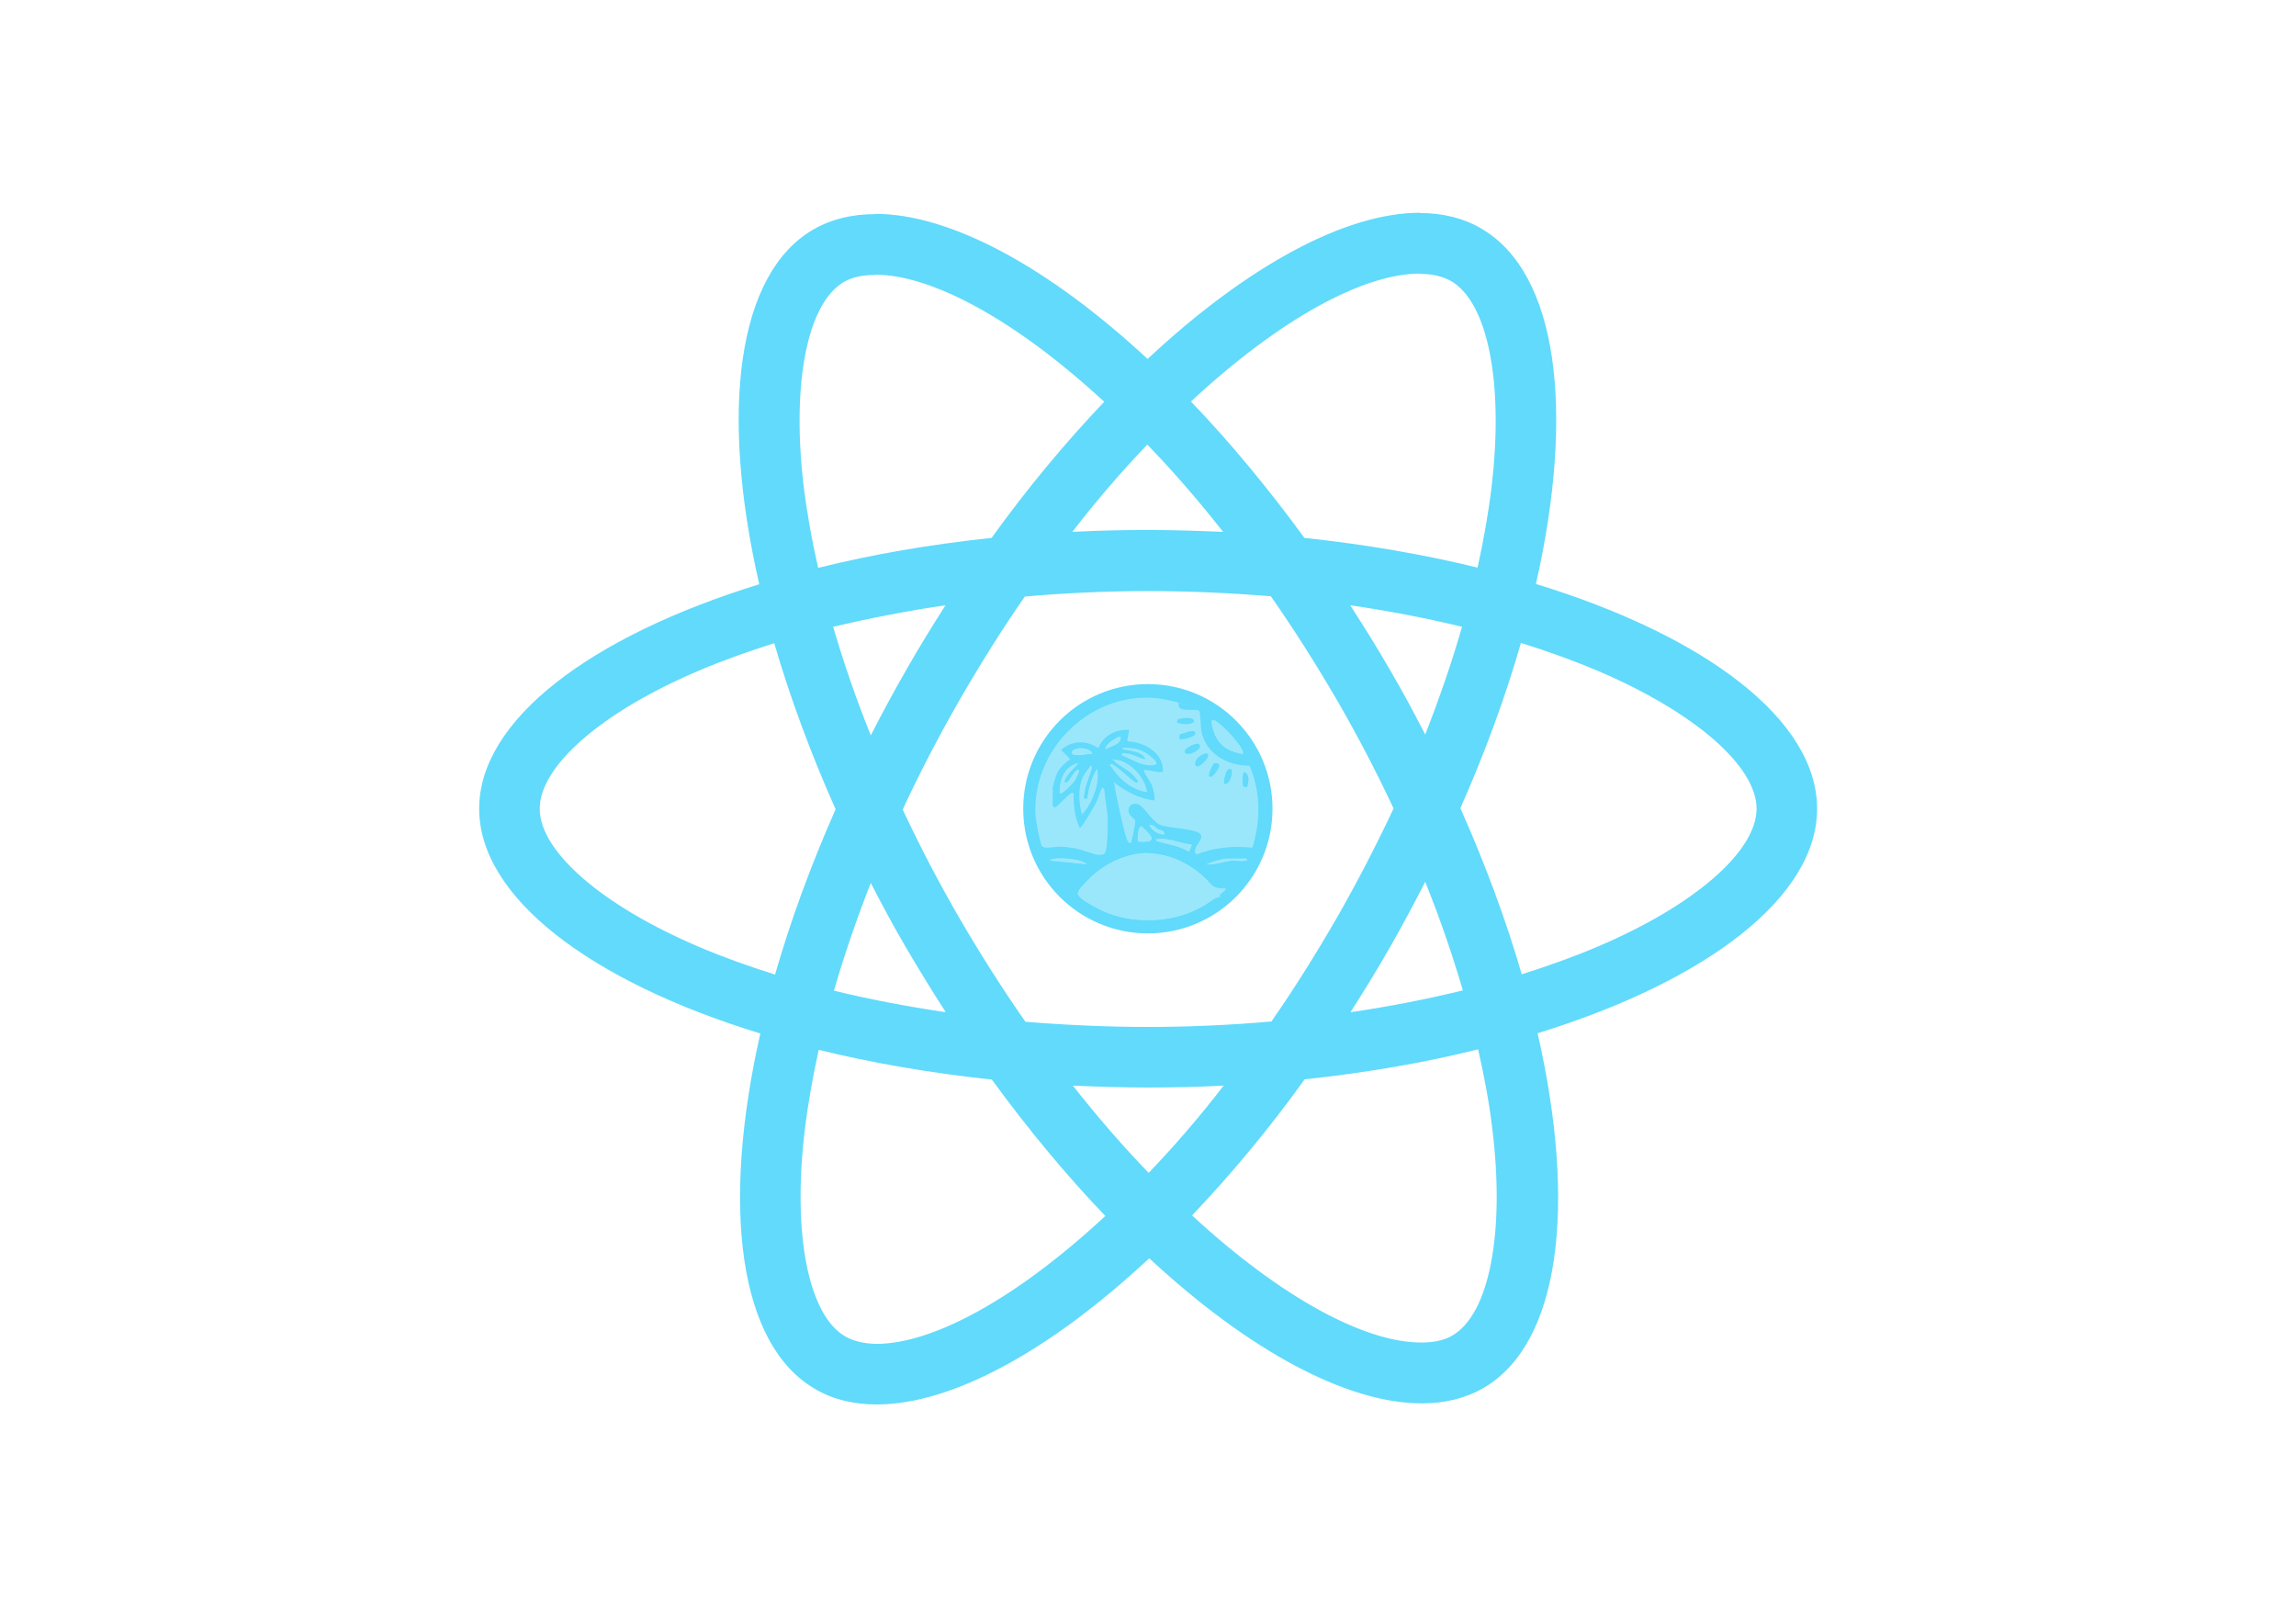
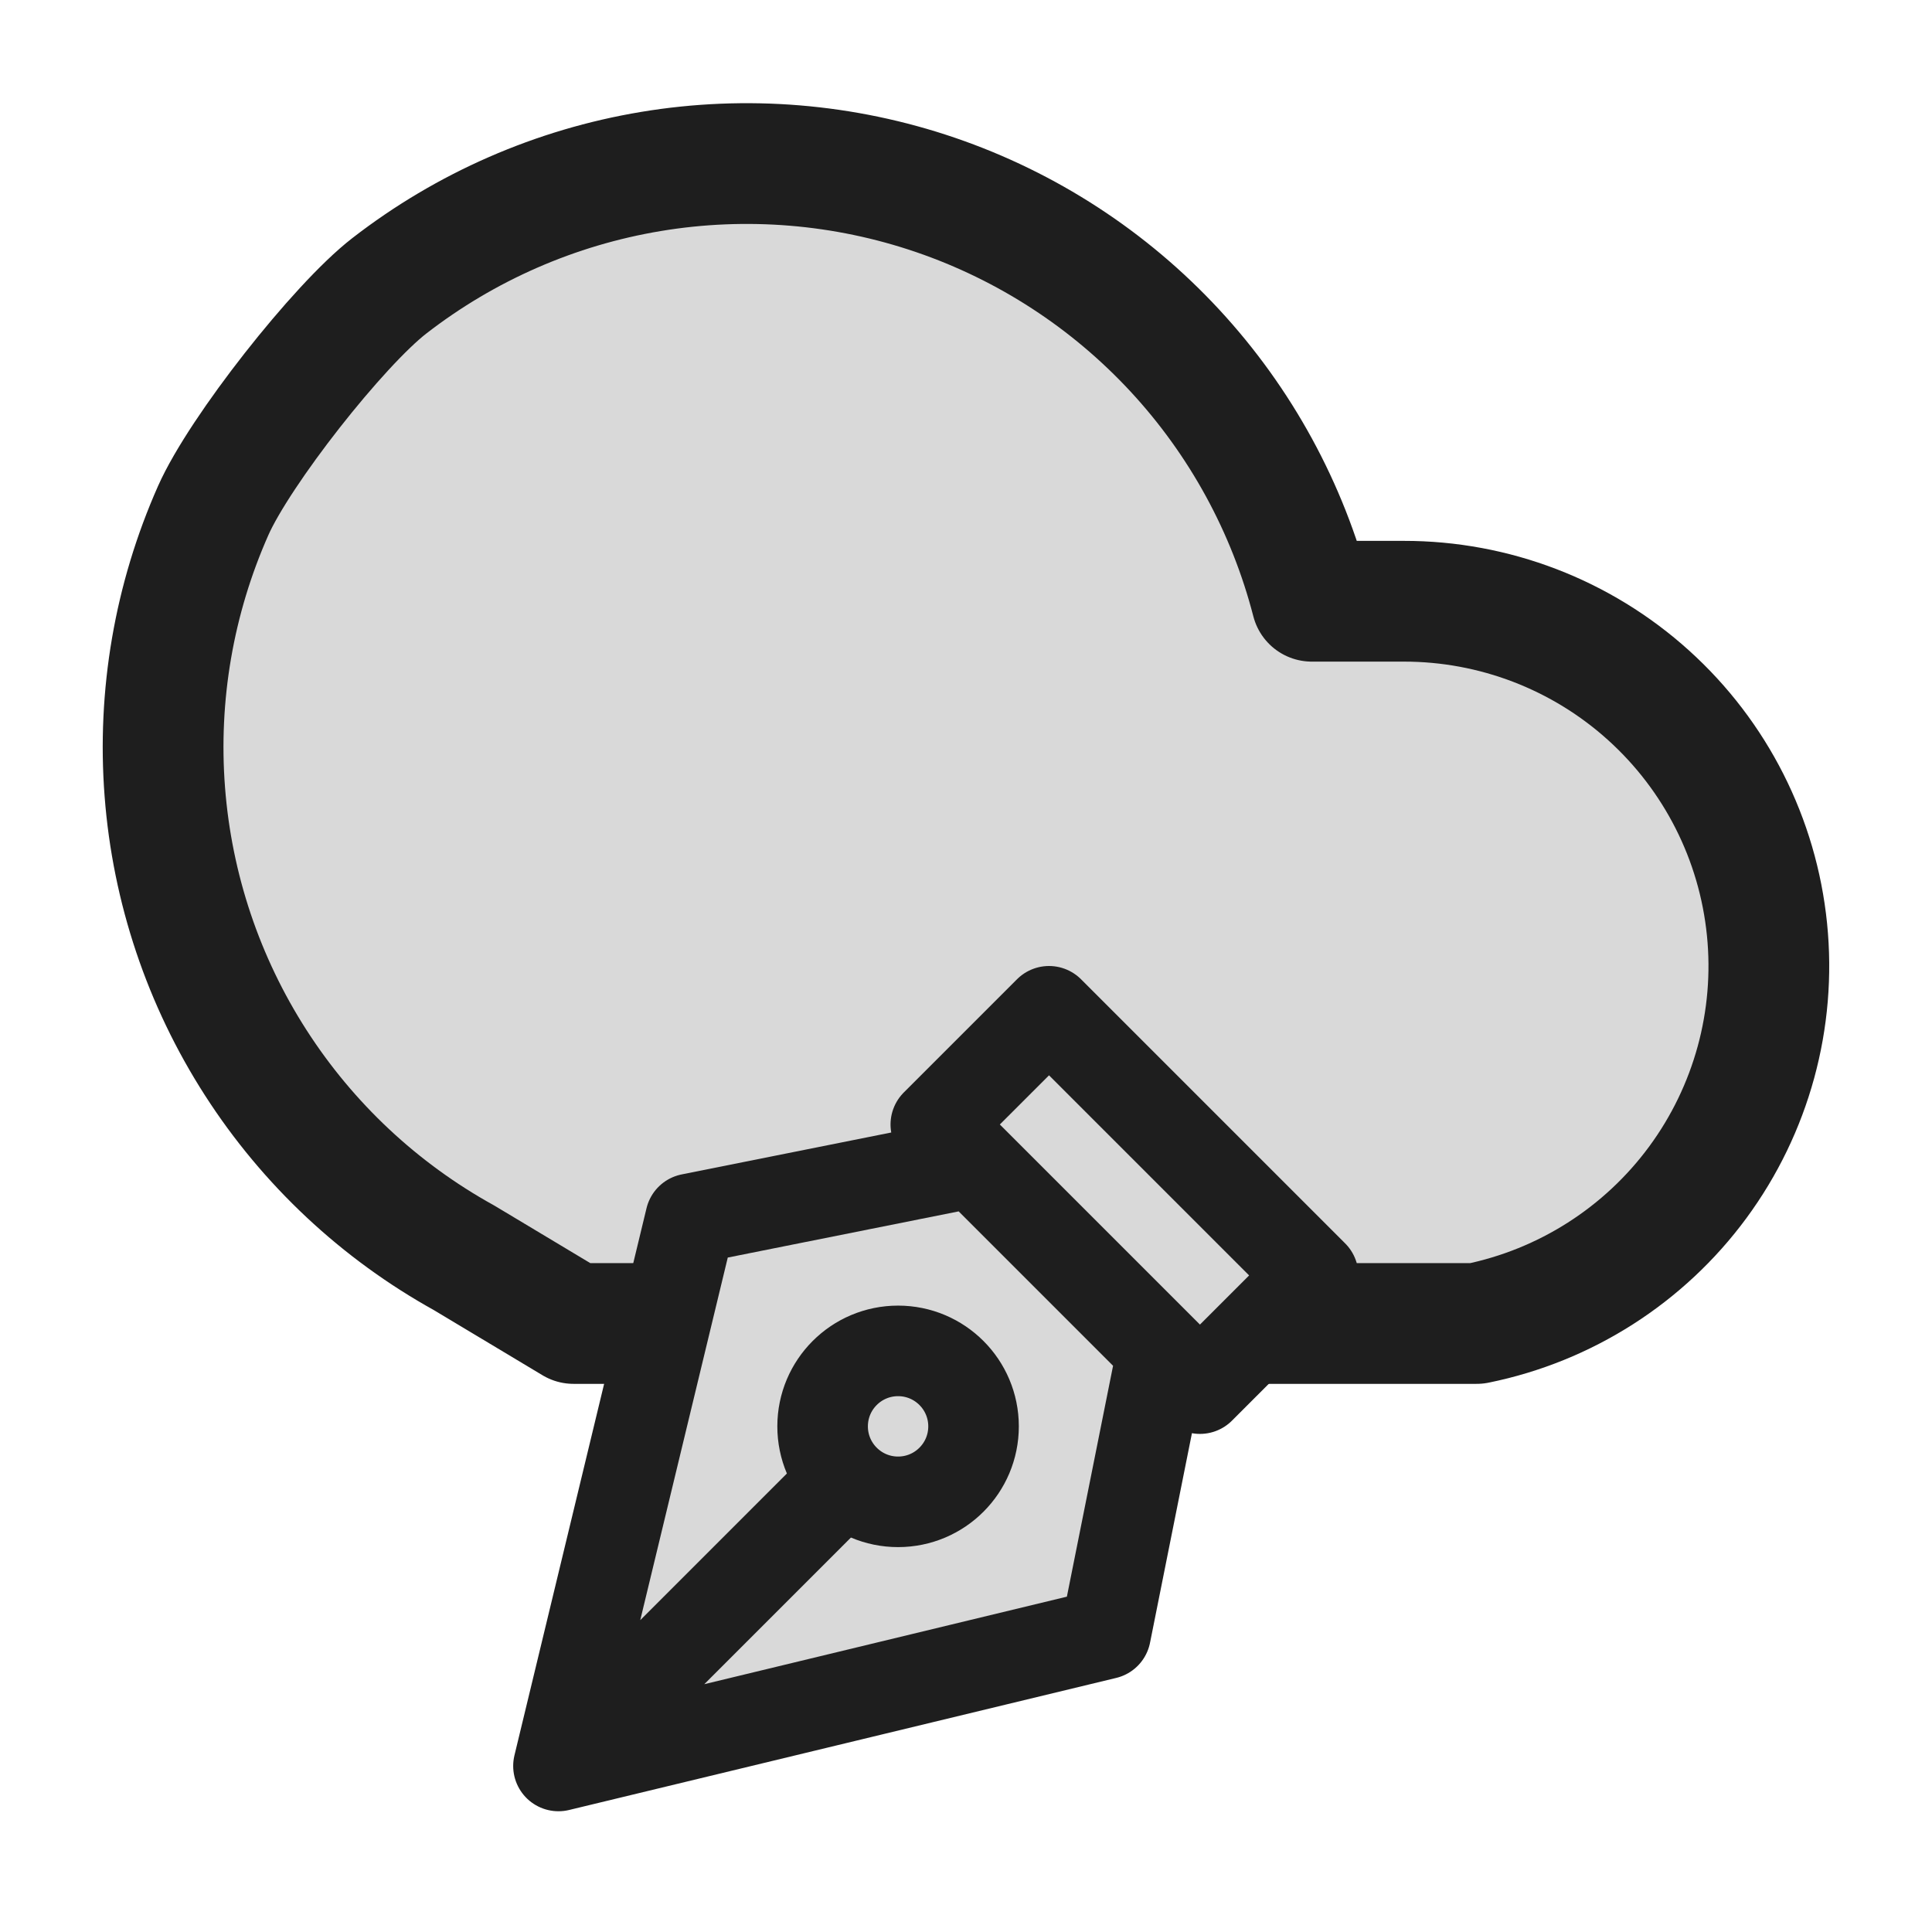
- <svg xmlns="http://www.w3.org/2000/svg" id="Layer_1" version="1.1" viewBox="0 0 841.9 595.3">
-   <defs>
-     <style>
-       .st0 {
-         fill: #9ae7fc;
-       }
- 
-       .st1 {
-         fill: #61dafb;
-       }
-     </style>
-   </defs>
-   <g>
-     <path class="st1" d="M666.3,296.5c0-32.5-40.7-63.3-103.1-82.4,14.4-63.6,8-114.2-20.2-130.4-6.5-3.8-14.1-5.6-22.4-5.6v22.3c4.6,0,8.3.9,11.4,2.6,13.6,7.8,19.5,37.5,14.9,75.7-1.1,9.4-2.9,19.3-5.1,29.4-19.6-4.8-41-8.5-63.5-10.9-13.5-18.5-27.5-35.3-41.6-50,32.6-30.3,63.2-46.9,84-46.9v-22.3c-27.5,0-63.5,19.6-99.9,53.6-36.4-33.8-72.4-53.2-99.9-53.2v22.3c20.7,0,51.4,16.5,84,46.6-14,14.7-28,31.4-41.3,49.9-22.6,2.4-44,6.1-63.6,11-2.3-10-4-19.7-5.2-29-4.7-38.2,1.1-67.9,14.6-75.8,3-1.8,6.9-2.6,11.5-2.6v-22.3c-8.4,0-16,1.8-22.6,5.6-28.1,16.2-34.4,66.7-19.9,130.1-62.2,19.2-102.7,49.9-102.7,82.3s40.7,63.3,103.1,82.4c-14.4,63.6-8,114.2,20.2,130.4,6.5,3.8,14.1,5.6,22.5,5.6,27.5,0,63.5-19.6,99.9-53.6,36.4,33.8,72.4,53.2,99.9,53.2,8.4,0,16-1.8,22.6-5.6,28.1-16.2,34.4-66.7,19.9-130.1,62-19.1,102.5-49.9,102.5-82.3zm-130.2-66.7c-3.7,12.9-8.3,26.2-13.5,39.5-4.1-8-8.4-16-13.1-24-4.6-8-9.5-15.8-14.4-23.4,14.2,2.1,27.9,4.7,41,7.9zm-45.8,106.5c-7.8,13.5-15.8,26.3-24.1,38.2-14.9,1.3-30,2-45.2,2s-30.2-.7-45-1.9c-8.3-11.9-16.4-24.6-24.2-38-7.6-13.1-14.5-26.4-20.8-39.8,6.2-13.4,13.2-26.8,20.7-39.9,7.8-13.5,15.8-26.3,24.1-38.2,14.9-1.3,30-2,45.2-2s30.2.7,45,1.9c8.3,11.9,16.4,24.6,24.2,38,7.6,13.1,14.5,26.4,20.8,39.8-6.3,13.4-13.2,26.8-20.7,39.9zm32.3-13c5.4,13.4,10,26.8,13.8,39.8-13.1,3.2-26.9,5.9-41.2,8,4.9-7.7,9.8-15.6,14.4-23.7,4.6-8,8.9-16.1,13-24.1zm-101.4,106.7c-9.3-9.6-18.6-20.3-27.8-32,9,.4,18.2.7,27.5.7s18.7-.2,27.8-.7c-9,11.7-18.3,22.4-27.5,32zm-74.4-58.9c-14.2-2.1-27.9-4.7-41-7.9,3.7-12.9,8.3-26.2,13.5-39.5,4.1,8,8.4,16,13.1,24s9.5,15.8,14.4,23.4zm73.9-208.1c9.3,9.6,18.6,20.3,27.8,32-9-.4-18.2-.7-27.5-.7s-18.7.2-27.8.7c9-11.7,18.3-22.4,27.5-32zm-74,58.9c-4.9,7.7-9.8,15.6-14.4,23.7-4.6,8-8.9,16-13,24-5.4-13.4-10-26.8-13.8-39.8,13.1-3.1,26.9-5.8,41.2-7.9zm-90.5,125.2c-35.4-15.1-58.3-34.9-58.3-50.6s22.9-35.6,58.3-50.6c8.6-3.7,18-7,27.7-10.1,5.7,19.6,13.2,40,22.5,60.9-9.2,20.8-16.6,41.1-22.2,60.6-9.9-3.1-19.3-6.5-28-10.2zm53.8,142.9c-13.6-7.8-19.5-37.5-14.9-75.7,1.1-9.4,2.9-19.3,5.1-29.4,19.6,4.8,41,8.5,63.5,10.9,13.5,18.5,27.5,35.3,41.6,50-32.6,30.3-63.2,46.9-84,46.9-4.5-.1-8.3-1-11.3-2.7zm237.2-76.2c4.7,38.2-1.1,67.9-14.6,75.8-3,1.8-6.9,2.6-11.5,2.6-20.7,0-51.4-16.5-84-46.6,14-14.7,28-31.4,41.3-49.9,22.6-2.4,44-6.1,63.6-11,2.3,10.1,4.1,19.8,5.2,29.1zm38.5-66.7c-8.6,3.7-18,7-27.7,10.1-5.7-19.6-13.2-40-22.5-60.9,9.2-20.8,16.6-41.1,22.2-60.6,9.9,3.1,19.3,6.5,28.1,10.2,35.4,15.1,58.3,34.9,58.3,50.6,0,15.7-23,35.6-58.4,50.6zm-264.9-268.7z" />
-     <circle class="st1" cx="420.9" cy="296.5" r="45.7" />
-     <path class="st1" d="M520.5,78.1" />
-   </g>
-   <circle class="st0" cx="420.8" cy="296.6" r="43" />
-   <path class="st1" d="M466.1,296.6c0,25-20.2,45.2-45.2,45.2s-45.2-20.2-45.2-45.2,20.2-45.2,45.2-45.2,45.2,20.2,45.2,45.2ZM386,295.6v-6.3c0-1.1,1.2-5.1,1.8-6.2,1-1.9,2.9-3.5,4.6-4.7l-3.4-3.4c4-3.6,9.4-3.7,13.7-.7,1.9-4.7,6.6-7.1,11.6-6.7l-.8,4.2c5.9.2,13.1,4.1,13.1,10.8s0,.5-.7.7c-1.7.3-3.4-.4-5-.6s-1.2-.4-1.2.3,2.5,4.1,3,5.5,1,3.5.8,5.3c-5.6-.8-10.5-3.2-14.8-6.7.3,2.6,4.1,21.7,5.3,21.9s.8-.6,1-1.1,1.3-6.3,1.3-6.7c0-1-1.7-1.8-2.2-2.8-1.2-2.7,1.3-4.7,3.7-3.3s5.2,6.2,7.5,7.3,13,1.4,14.8,3.3-2.9,4.6-1.5,7.6c6.7-2.6,13.5-3.3,20.6-2.5,3.1-9.7,3.1-20.3-.9-29.8-7.3,0-14.7-3.6-17.2-10.8-2.5-7.2-.7-8.6-1.3-9.3-.8-1-6.3.6-7.4-1.5s.3-1.1-.2-1.4-1.9-.6-2.6-.8c-26-6.4-51.3,15.7-49.7,42.1,0,1.6,1.6,10.3,2.4,11.1s4.8,0,6.3,0,3.7.3,5,.5c2.9.4,7.2,2.4,9.4,2.5s2.4-.8,2.7-2.4c.4-2.6.5-7.4.5-10.1s-1-7.8-1.3-11.6c-.9-.2-.7,0-.9.5-.7,1.3-1.1,3.2-1.9,4.8s-5.2,8.7-5.7,9-.7-.5-.8-.8c-1.6-3.5-2-7.9-1.9-11.8-.9-1-5.4,4.9-6.7,5.3l-.8-.4v-.3h-.2ZM455.6,276.4c1.1-1.2-6-8.9-7.2-10-3-2.7-5.4-4.5-3.5,1.4s5.7,7.8,10.6,8.5h.1ZM410.9,270.1c-.4-.5-6.1,2.9-5.5,4.6,1.9-1.3,5.9-1.7,5.5-4.6ZM400.4,276.4c-.3-2.4-6.3-2.7-7.2-1s1.6,1.4,1.9,1.4c1.8.3,3.5-.6,5.2-.4h.1ZM411.3,276.8c3.8,1.3,6.6,3.6,10.9,3.7s0-3-1.2-3.9c-2.2-1.7-5.1-2.4-7.8-2.4s-1.6-.3-1.4.4c2.8.6,7.3.7,8.4,3.8-2.3-.3-3.9-1.6-6.2-2s-2.5-.5-2.6.3h0ZM420.6,290.3c-.8-5.1-5.7-10.8-10.9-11.6s-1.3-.4-.8.5,4.7,3.2,5.7,4,4.5,4.2,2.1,3.8-8.4-7.8-9.4-6.7c.2.9,1.1,1.9,1.7,2.7,3,3.8,6.9,6.8,11.8,7.4h-.2ZM395.3,279.8c-5,1.1-6.9,6.3-6.7,11,.7.8,5-3.8,5.4-4.5s2.7-4.6,1.1-4-2.9,4.4-4.2,4.6.2-2.1.4-2.5c1.1-1.6,2.9-3.1,4-4.6h0ZM400.4,281.5c-.4-.5-2,1.3-2.3,1.7-2.9,3.9-2.6,10.2-1.5,14.8.8.2.8-.3,1.2-.7,3-3.8,5.5-10.5,4.5-15.4-2.1,3.1-3.1,7.3-3.6,11h-1.3c0-4,1.9-7.7,3-11.4h0ZM426.9,305.9c0-1.7-1.7-1.4-2.5-1.9s-1.3-1.9-3-1.4c1.3,2.1,3,3.2,5.5,3.4h0ZM417.2,308.5c7.6.7,5.5-1.9,1.4-5.5-1.3-.3-1.5,4.5-1.4,5.5ZM437,309.7c-3.5-.3-7.8-2-11.2-2.1s-1.3,0-1.9.7c4,1.3,8.4,1.7,12.1,4l1-2.5h0ZM420.5,312.8c-7.3,0-15.1,3.7-20.4,8.8s-4.8,5.3-4.8,6.2c0,1.8,8.6,6.2,10.5,6.8,12.1,4.8,27.5,3.5,38.2-4.2s3.1-2.7,0-6.2c-5.7-6.6-14.7-11.4-23.4-11.3h-.1ZM398.7,316.9c-1.4-1.4-5-1.9-7-2.1s-5.3-.3-6.9.6l13.9,1.4h0ZM456.9,314.8h-7.4c-.9,0-4.9,1.1-6,1.6s-.8.6,0,.5c2.4,0,5.1-1,7.6-1.3s3.5.2,5.1,0,1.3-.3.6-.8h0Z" />
-   <path class="st0" d="M386,295.6l.8.4c1.3-.3,5.8-6.2,6.7-5.3,0,3.9.3,8.3,1.9,11.8s0,1.2.8.8,5.1-7.8,5.7-9,1.3-3.5,1.9-4.8,0-.7.9-.5c.3,3.8,1.2,7.8,1.3,11.6s0,7.5-.5,10.1-1.1,2.4-2.7,2.4-6.5-2.1-9.4-2.5-3.7-.5-5-.5-5.4,1.1-6.3,0-2.2-9.5-2.4-11.1c-1.5-26.4,23.7-48.5,49.7-42.1s2.2.4,2.6.8,0,1,.2,1.4c1.1,2,6.5.5,7.4,1.5s.4,6.9,1.3,9.3c2.5,7.2,10,10.9,17.2,10.8,4,9.4,4,20.1.9,29.8-7.2-.7-13.9,0-20.6,2.5-1.3-3.1,4.1-5.1,1.5-7.6s-11.8-1.9-14.8-3.3-5.4-6.1-7.5-7.3-4.9.6-3.7,3.3,2.1,1.8,2.2,2.8-1,6.2-1.3,6.7-.3,1.3-1,1.1c-1.1-.3-5-19.3-5.3-21.9,4.3,3.5,9.2,5.9,14.8,6.7.2-1.9-.3-3.5-.8-5.3s-3-5.1-3-5.5c0-.8.9-.3,1.2-.3,1.6,0,3.3.8,5,.6s.7.3.7-.7c0-6.6-7.2-10.6-13.1-10.8l.8-4.2c-5.1-.3-9.6,2-11.6,6.7-4.3-3-9.8-3-13.7.7l3.4,3.4c-1.8,1.3-3.5,2.8-4.6,4.7s-1.8,5.1-1.8,6.2v6.6h.2ZM431.6,265c7.8,2.1,8.7-3.5.2-1.3l-.2,1.3ZM432.4,270.9c.3.6,6.4-.4,5.8-2.3s-4.6.6-5.7.6l-.2,1.7h.1ZM434.5,276c.8,1.2,5.7-1.8,5.5-2.7-.4-1.9-6.6,1.2-5.5,2.7ZM442.9,276.4c-.9-.9-5,2.8-4.6,4,.6,2.4,5.7-3,4.6-4ZM445.1,279.9c-.3.2-3.1,4.6-1.5,5s3.5-3.4,3.5-4-1.3-1.3-2-.9h0ZM448.9,287.4c2.1.8,3.8-5.1,2.3-5.5-1.9-.6-2.6,5.1-2.3,5.5ZM457.3,288.6c.5-1.7,1.1-4.7-1-5.5-1,.3-.6,3.9-.6,4.8l.3.5,1.3.2h0Z" />
-   <path class="st0" d="M455.6,276.4c-5-.8-9.1-3.6-10.6-8.5s.5-4,3.5-1.4,8.3,8.7,7.2,10h-.1Z" />
-   <path class="st0" d="M420.6,290.3c-4.9-.6-8.9-3.6-11.8-7.4s-1.5-1.8-1.7-2.7c1-1,8.5,6.6,9.4,6.7,2.4.4-1.8-3.5-2.1-3.8-1-.8-5.4-3.5-5.7-4-.4-.8.5-.5.8-.5,5.2.8,10.1,6.6,10.9,11.6h.2Z" />
-   <path class="st0" d="M400.4,281.5c-1.1,3.7-3,7.3-3,11.4h1.3c.5-3.7,1.5-7.8,3.6-11,1,4.8-1.5,11.6-4.5,15.4s-.4.8-1.2.7c-1.1-4.5-1.3-10.8,1.5-14.8s1.9-2.2,2.3-1.7h0Z" />
-   <path class="st0" d="M411.3,276.8c0-.8,2.1-.4,2.6-.3,2.4.4,4,1.7,6.2,2-1.2-3.1-5.7-3.2-8.4-3.8,0-.8.9-.4,1.4-.4,2.8,0,5.6.7,7.8,2.4,2.2,1.7,4,4,1.2,3.9-4.3,0-7.1-2.4-10.9-3.7h0Z" />
-   <path class="st0" d="M395.3,279.8c-1.1,1.6-3,3-4,4.6s-1.9,2.8-.4,2.5,2.8-4,4.2-4.6-.9,3.6-1.1,4c-.4.7-4.7,5.2-5.4,4.5-.2-4.6,1.8-9.9,6.7-11h0Z" />
-   <path class="st0" d="M437,309.7l-1,2.5c-3.6-2.3-8-2.8-12.1-4,.5-.7,1.1-.7,1.9-.7,3.4,0,7.8,1.8,11.2,2.1h0Z" />
-   <path class="st0" d="M417.2,308.5c0-1,0-5.8,1.4-5.5,4,3.5,6.1,6.2-1.4,5.5Z" />
-   <path class="st0" d="M400.4,276.4c-1.8-.3-3.5.7-5.2.4s-2.3-.8-1.9-1.4c.8-1.6,6.9-1.4,7.2,1h-.1Z" />
-   <path class="st0" d="M410.9,270.1c.4,3-3.6,3.3-5.5,4.6-.6-1.8,5-5.1,5.5-4.6Z" />
-   <path class="st0" d="M426.9,305.9c-2.5-.2-4.1-1.3-5.5-3.4,1.7-.4,2,.8,3,1.4s2.6.3,2.5,1.9h0Z" />
-   <path class="st1" d="M432.4,270.9l.2-1.7c1.1,0,5.1-2.2,5.7-.6s-5.5,2.9-5.8,2.3h-.1Z" />
-   <path class="st1" d="M431.6,265l.2-1.3c8.4-2.1,7.7,3.4-.2,1.3Z" />
-   <path class="st1" d="M434.5,276c-1.1-1.5,5.1-4.6,5.5-2.7s-4.6,4-5.5,2.7Z" />
-   <path class="st1" d="M442.9,276.4c1.1,1.1-4,6.4-4.6,4s3.7-4.9,4.6-4Z" />
-   <path class="st1" d="M445.1,279.9c.7-.4,2.1,0,2,.9s-2.4,4.4-3.5,4,1.3-4.8,1.5-5h0Z" />
-   <path class="st1" d="M448.9,287.4c-.3-.3.4-6.1,2.3-5.5,1.4.4-.2,6.2-2.3,5.5Z" />
-   <path class="st1" d="M457.3,288.6l-1.3-.2-.3-.5c0-.9-.4-4.6.6-4.8,2.1.8,1.5,3.8,1,5.5h0Z" />
-   <path class="st0" d="M420.5,312.8c8.9,0,17.9,4.7,23.4,11.3,5.6,6.6,3.8,3.5,0,6.2-10.7,7.7-26.1,9-38.2,4.2-1.9-.8-10.5-5.1-10.5-6.8s4-5.3,4.8-6.2c5.3-5,13.1-8.6,20.4-8.8h.1Z" />
-   <path class="st0" d="M398.7,316.9l-13.9-1.4c1.7-1,5-.8,6.9-.6s5.6.7,7,2.1h0Z" />
-   <path class="st0" d="M456.9,314.8c.7.5,0,.8-.6.8-1.6.2-3.5-.2-5.1,0-2.4.3-5.2,1.2-7.6,1.3s-1.1,0,0-.5,5.1-1.6,6-1.6h7.4,0Z" />
+ <svg xmlns="http://www.w3.org/2000/svg" width="64" height="64" viewBox="0 0 64 64" fill="none">
+   <path d="M48.917 43.842C51.853 43.245 54.464 41.579 56.241 39.167C58.018 36.754 58.836 33.767 58.534 30.786C58.233 27.804 56.835 25.041 54.611 23.033C52.387 21.024 49.496 19.914 46.5 19.917H43.455C42.654 16.817 41.096 13.964 38.921 11.615C36.746 9.266 34.021 7.494 30.992 6.458C27.962 5.422 24.723 5.155 21.565 5.68C18.407 6.205 15.429 7.506 12.898 9.467C11.21 10.774 7.944 14.928 7.063 16.912C5.765 19.839 5.214 23.042 5.46 26.234C5.705 29.426 6.739 32.507 8.47 35.201C10.2 37.895 12.572 40.116 15.373 41.667" fill="#D9D9D9" />
+   <path d="M48.917 43.842C51.853 43.245 54.464 41.579 56.241 39.167C58.018 36.754 58.836 33.767 58.534 30.786C58.233 27.804 56.835 25.041 54.611 23.033C52.387 21.024 49.496 19.914 46.5 19.917H43.455C42.654 16.817 41.096 13.964 38.921 11.615C36.746 9.266 34.021 7.494 30.992 6.458C27.962 5.422 24.723 5.155 21.565 5.68C18.407 6.205 15.429 7.506 12.898 9.467C11.21 10.774 7.944 14.928 7.063 16.912C5.765 19.839 5.214 23.042 5.46 26.234C5.705 29.426 6.739 32.507 8.47 35.201C10.2 37.895 12.572 40.116 15.373 41.667L19 43.842H43.455H48.917Z" stroke="#1E1E1E" stroke-width="4" stroke-linecap="round" stroke-linejoin="round" />
+   <path d="M31 37.25L39.75 46L43.5 42.25L34.75 33.5L31 37.25Z" fill="#D9D9D9" />
+   <path d="M38.5 44.75L36.625 54.125L18.5 58.5L22.875 40.375L32.25 38.5L38.5 44.75Z" fill="#D9D9D9" />
+   <path d="M18.5 58.5L27.983 49.017L18.5 58.5Z" fill="#D9D9D9" />
+   <path d="M29.75 44.75C31.131 44.75 32.25 45.869 32.25 47.25C32.25 48.631 31.131 49.75 29.75 49.75C28.369 49.75 27.25 48.631 27.25 47.25C27.25 45.869 28.369 44.75 29.75 44.75Z" fill="#D9D9D9" />
+   <path d="M18.5 58.5L36.625 54.125L38.5 44.75L32.25 38.5L22.875 40.375L18.5 58.5ZM18.5 58.5L27.983 49.017M31 37.25L39.75 46L43.5 42.25L34.75 33.5L31 37.25ZM32.25 47.25C32.25 45.869 31.131 44.75 29.75 44.75C28.369 44.75 27.25 45.869 27.25 47.25C27.25 48.631 28.369 49.75 29.75 49.75C31.131 49.75 32.25 48.631 32.25 47.25Z" stroke="#1E1E1E" stroke-width="3" stroke-linecap="round" stroke-linejoin="round" />
</svg>
